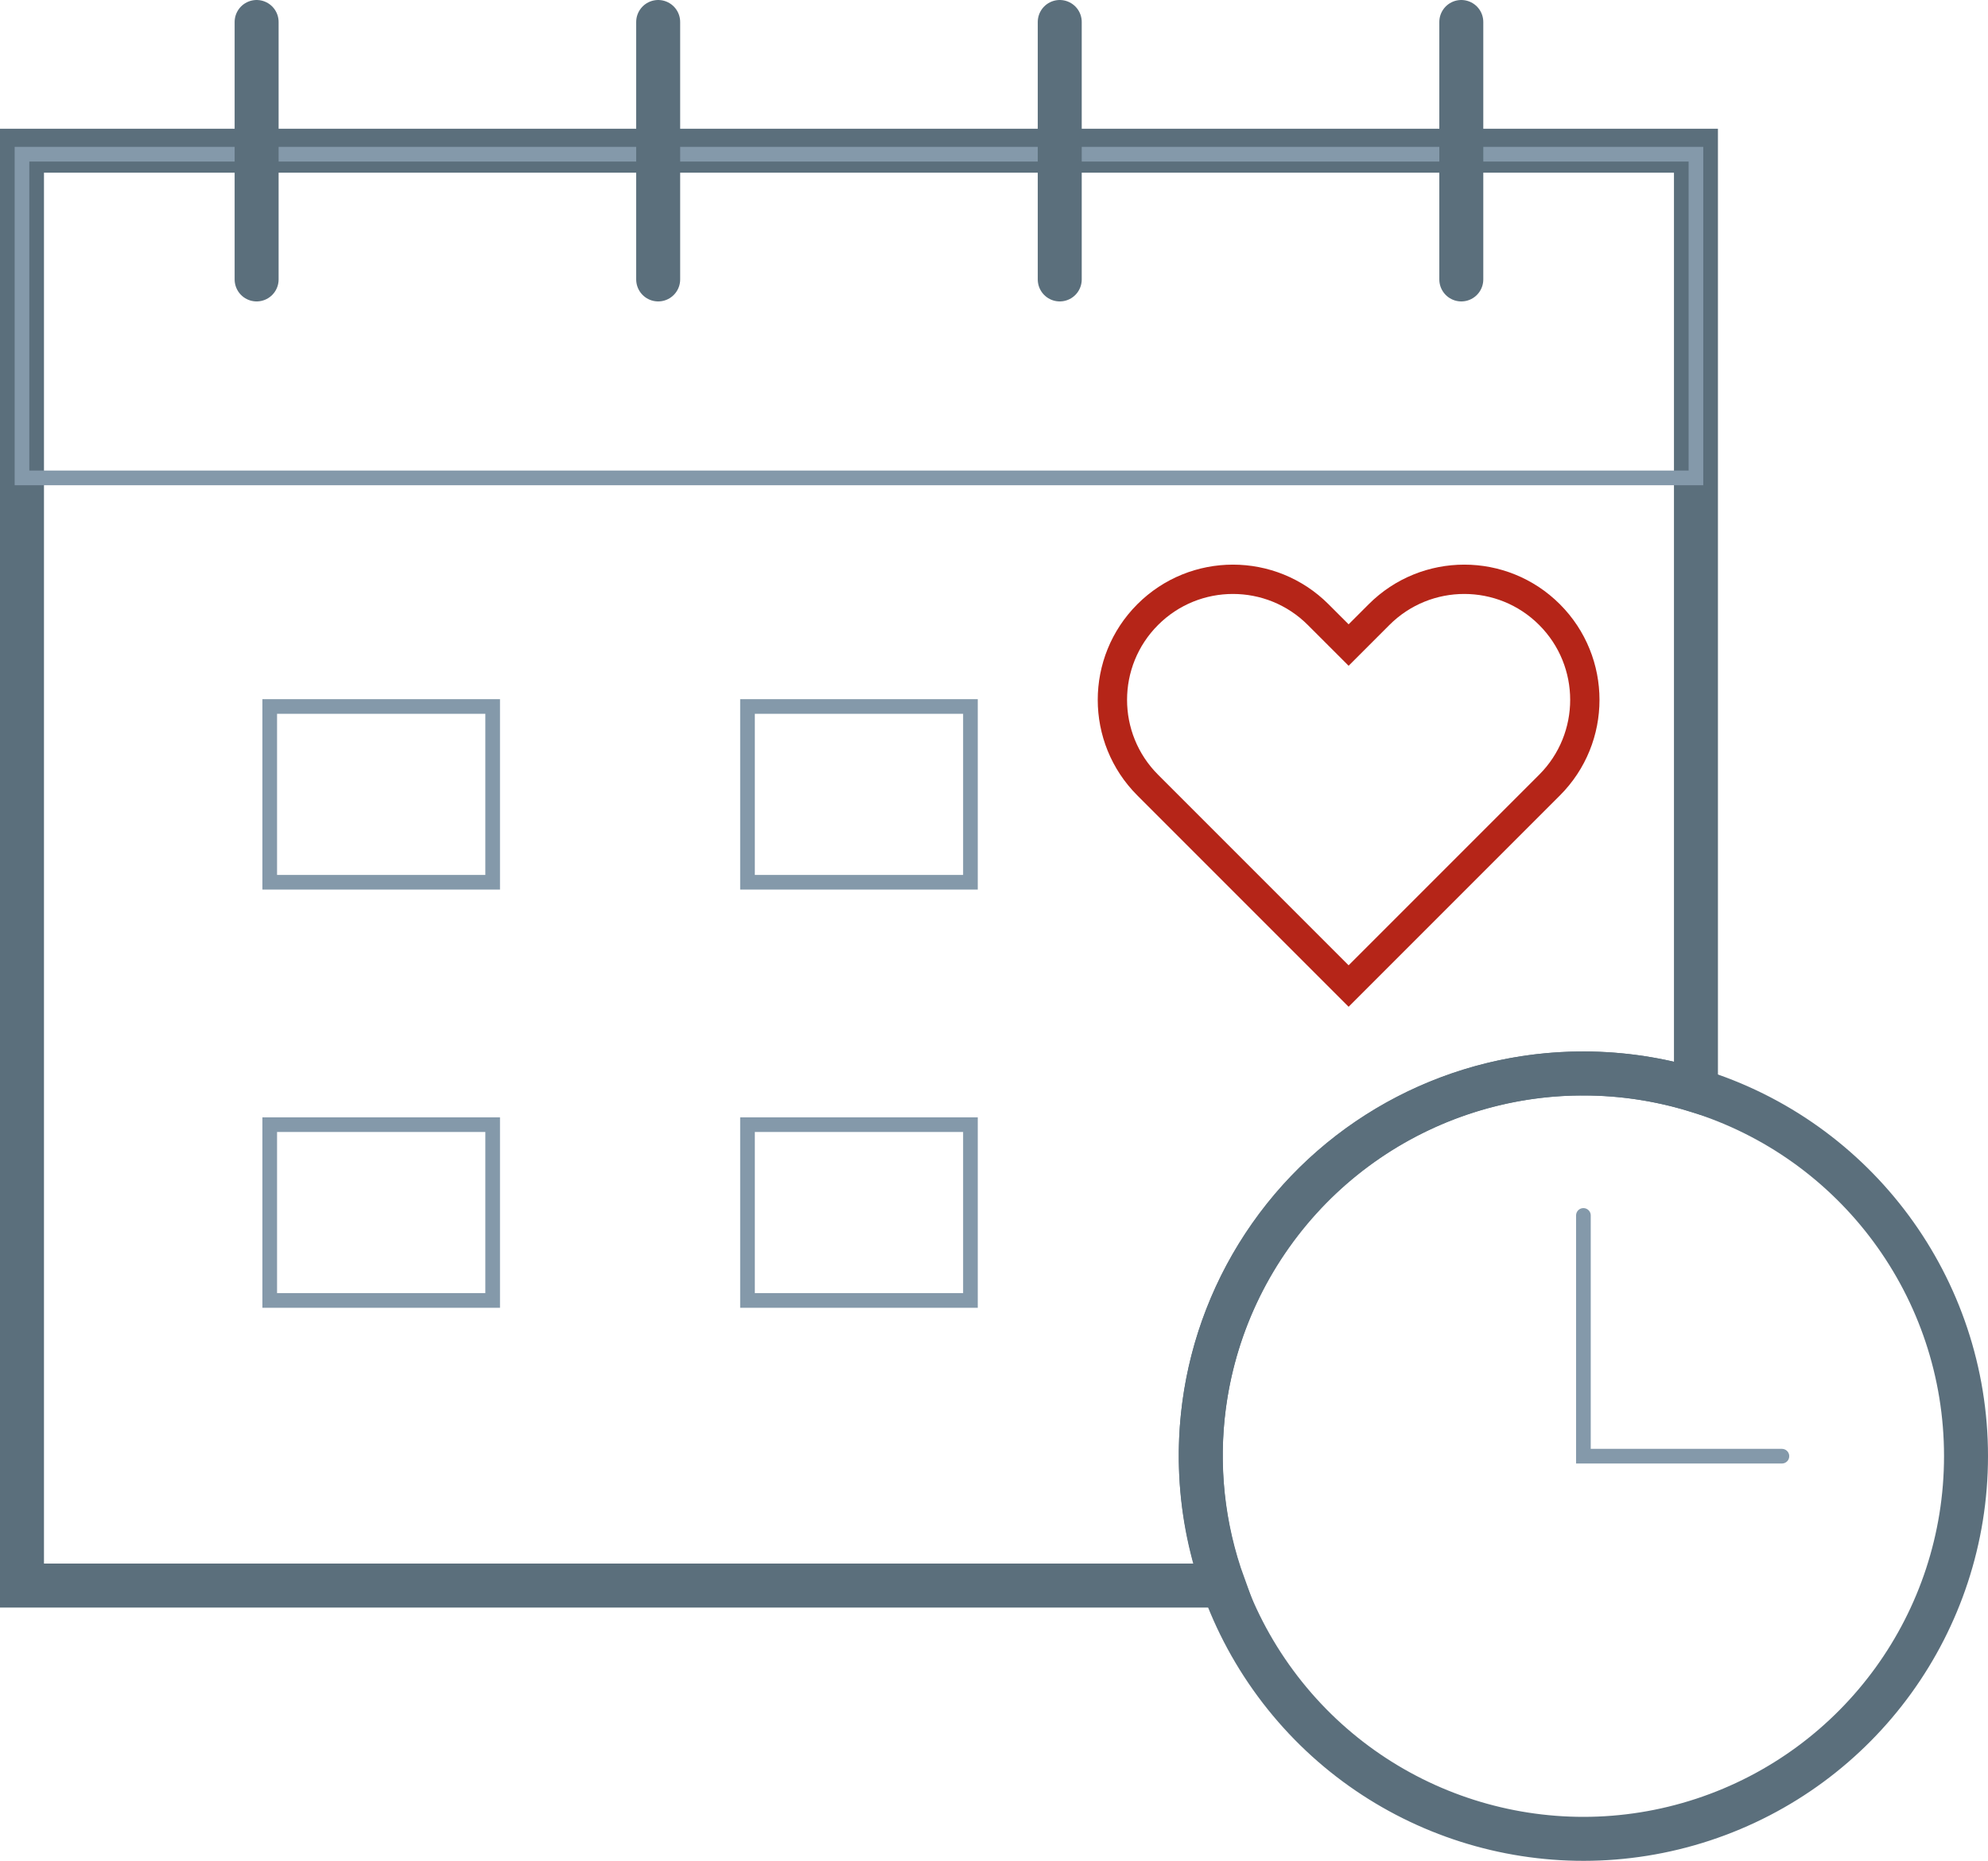
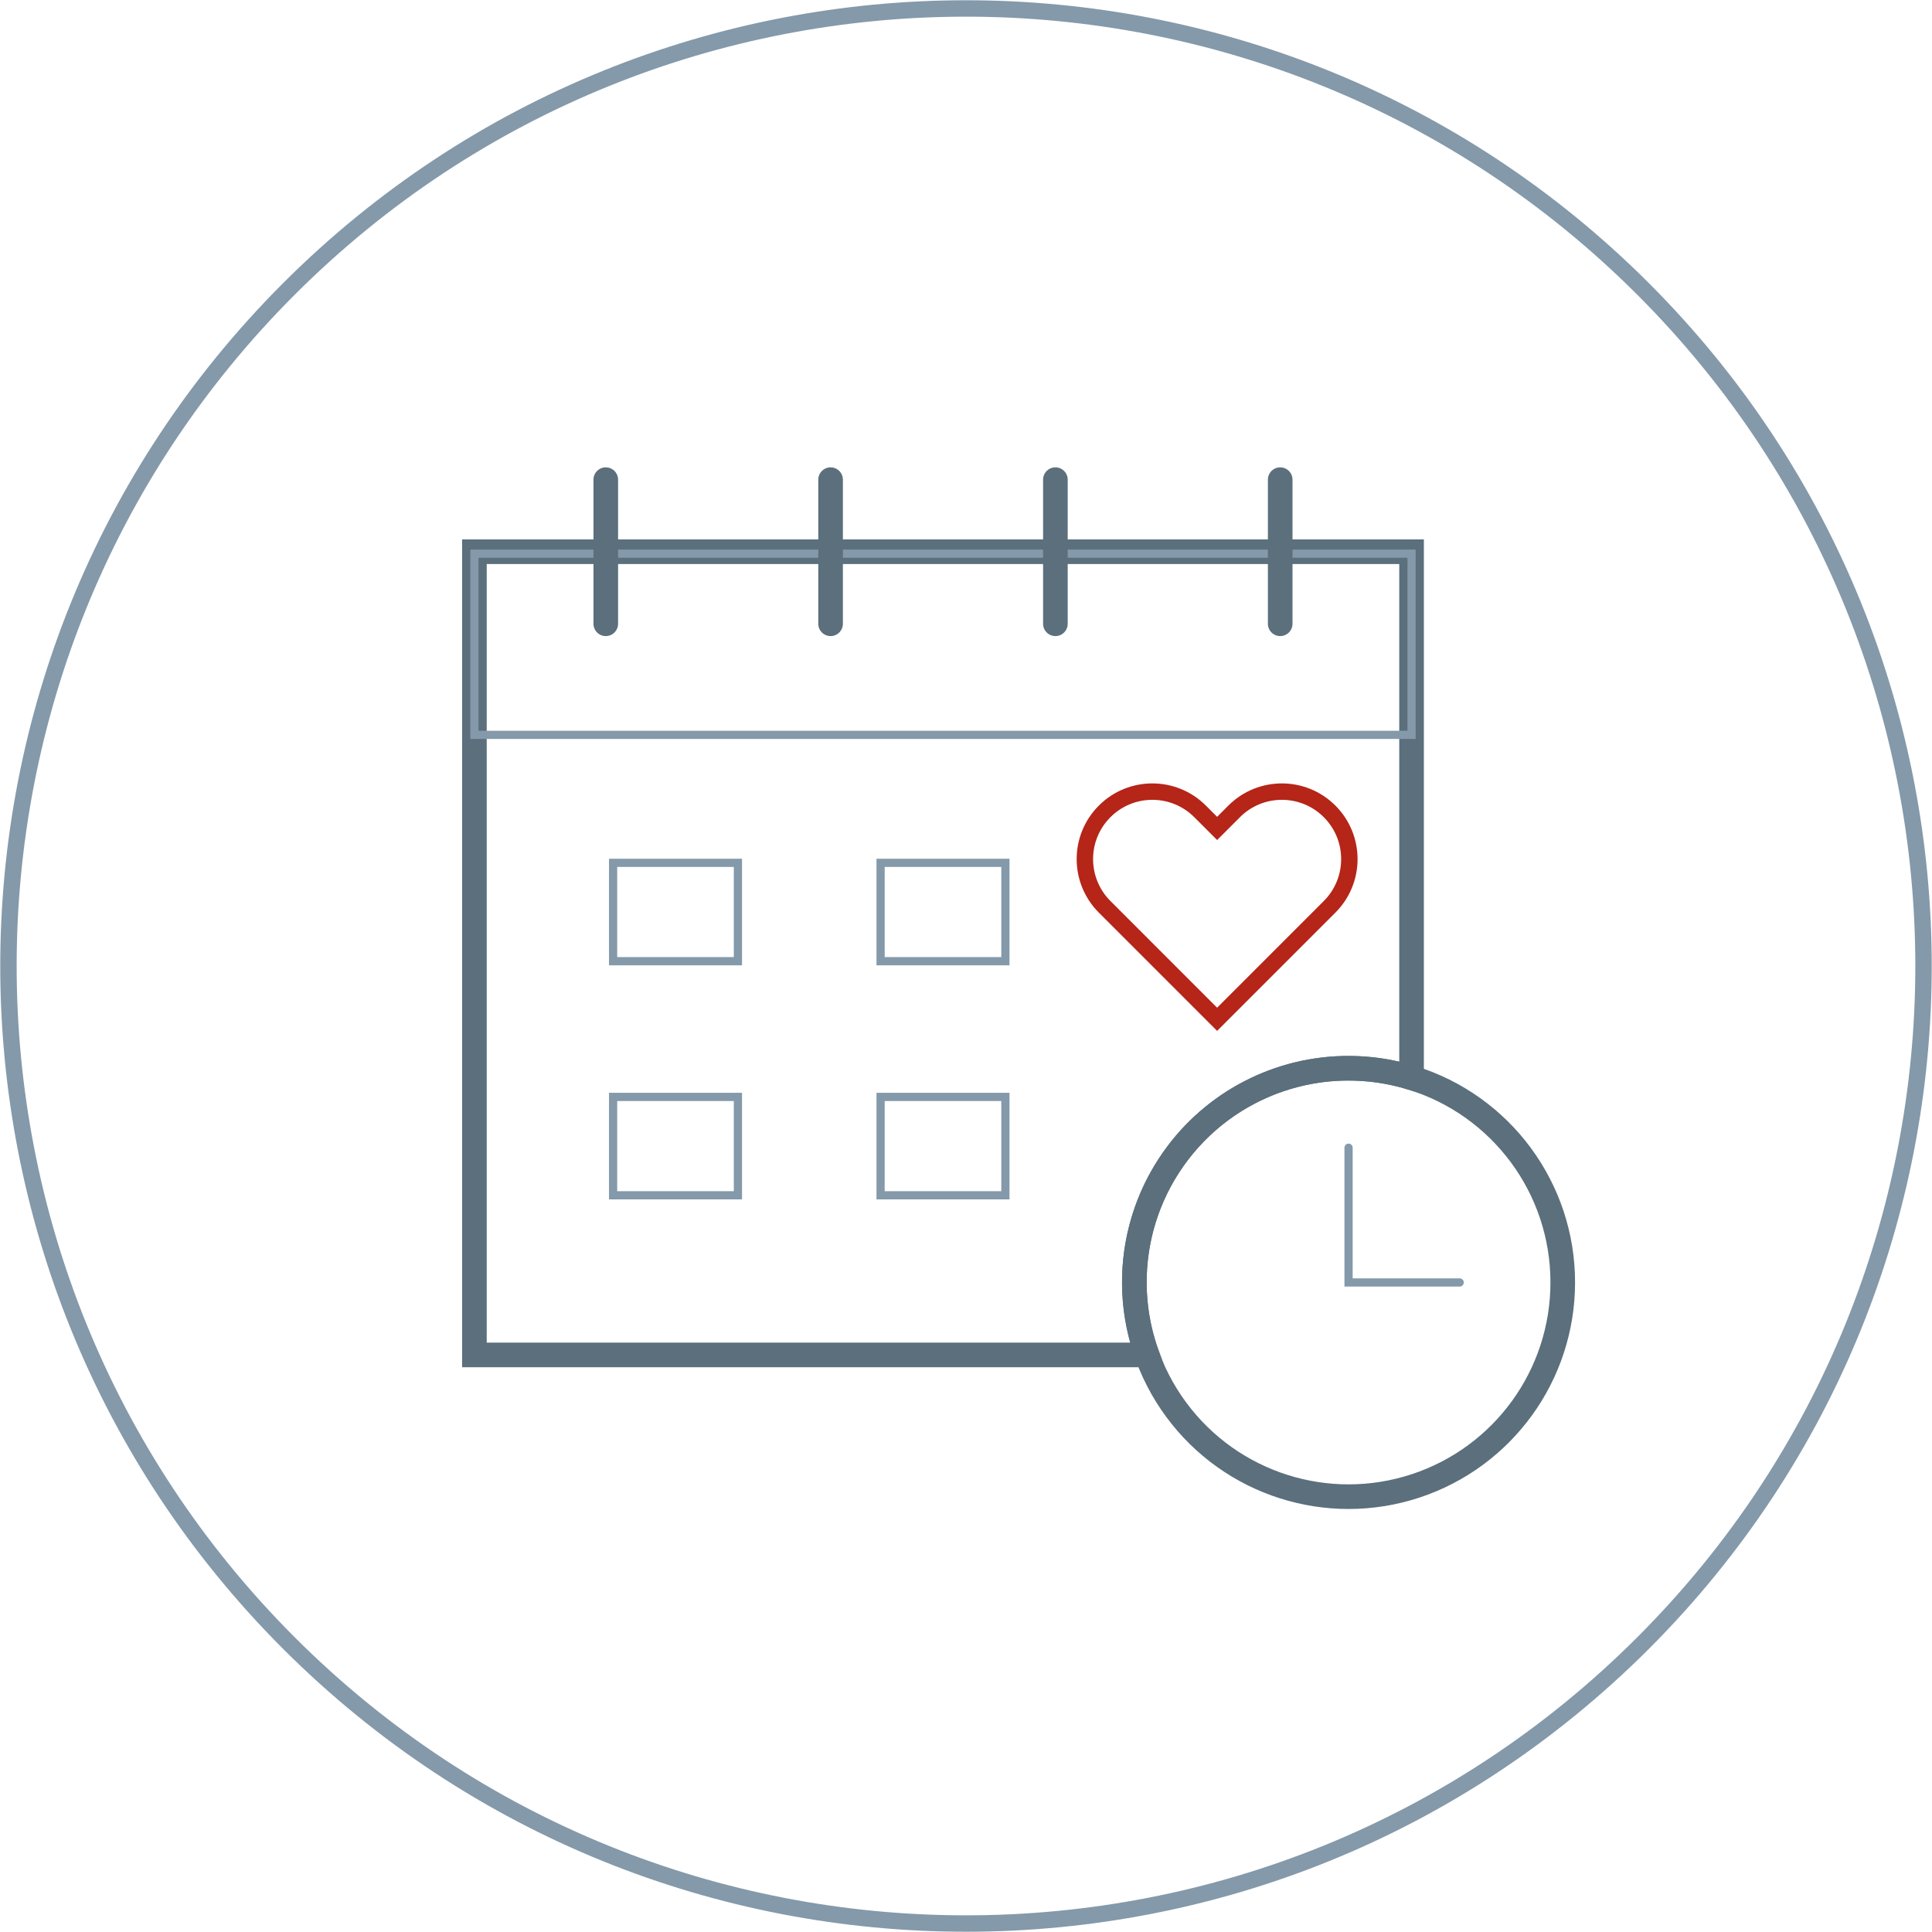
- <svg xmlns="http://www.w3.org/2000/svg" viewBox="0 0 135.631 126.938">
+ <svg xmlns="http://www.w3.org/2000/svg" viewBox="0 0 235.443 235.443">
  <defs>
    <style>
-       .a, .b, .c {
+       .a, .b, .c, .d {
        fill: none;
        stroke-miterlimit: 10;
      }

-       .a {
+       .a, .c {
+         stroke: #8499aa;
+       }
+ 
+       .a, .d {
+         stroke-width: 2px;
+       }
+ 
+       .b {
        stroke: #5b6f7c;
        stroke-width: 3px;
      }

-       .a, .b {
+       .b, .c {
        stroke-linecap: round;
      }

-       .b {
-         stroke: #8499aa;
-       }
- 
-       .c {
+       .d {
        stroke: #b52518;
-         stroke-width: 2px;
      }
    </style>
  </defs>
  <g>
+     <circle class="a" cx="117.721" cy="117.721" r="116.69" transform="translate(-48.76178 117.7213) rotate(-45)" />
    <g>
-       <path class="a" d="M108.028,73.231a26.09,26.09,0,0,1,7.678,1.152V10.281H1.5v97.881H83.487a26.044,26.044,0,0,1,24.54-34.932Z" />
-       <rect class="b" x="1.5" y="10.519" width="114.205" height="22.082" />
-       <line class="a" x1="99.697" y1="19.062" x2="99.697" y2="1.5" />
-       <line class="a" x1="72.301" y1="19.062" x2="72.301" y2="1.5" />
-       <line class="a" x1="44.904" y1="19.062" x2="44.904" y2="1.5" />
-       <line class="a" x1="17.508" y1="19.062" x2="17.508" y2="1.5" />
-       <rect class="b" x="18.402" y="48.195" width="15.21" height="11.99" />
-       <rect class="b" x="50.998" y="48.195" width="15.21" height="11.99" />
-       <rect class="b" x="18.402" y="76.721" width="15.21" height="11.99" />
-       <rect class="b" x="50.998" y="76.721" width="15.21" height="11.99" />
-       <path class="a" d="M115.705,74.383a26.105,26.105,0,1,0,18.426,24.952A26.09,26.09,0,0,0,115.705,74.383Z" />
-       <polyline class="b" points="108.028 82.912 108.028 99.335 121.57 99.335" />
+       <path class="b" d="M164.342,130.184a26.09,26.09,0,0,1,7.678,1.152V67.235H57.814v97.881H139.802a26.044,26.044,0,0,1,24.54-34.932Z" />
+       <rect class="c" x="57.814" y="67.473" width="114.205" height="22.082" />
+       <line class="b" x1="156.011" y1="76.016" x2="156.011" y2="58.453" />
+       <line class="b" x1="128.615" y1="76.016" x2="128.615" y2="58.453" />
+       <line class="b" x1="101.219" y1="76.016" x2="101.219" y2="58.453" />
+       <line class="b" x1="73.822" y1="76.016" x2="73.822" y2="58.453" />
+       <rect class="c" x="74.716" y="105.148" width="15.21" height="11.99" />
+       <rect class="c" x="107.312" y="105.148" width="15.21" height="11.99" />
+       <rect class="c" x="74.716" y="133.675" width="15.21" height="11.99" />
+       <rect class="c" x="107.312" y="133.675" width="15.21" height="11.99" />
+       <path class="b" d="M172.019,131.336a26.105,26.105,0,1,0,18.426,24.952A26.09,26.09,0,0,0,172.019,131.336Z" />
+       <polyline class="c" points="164.342 139.866 164.342 156.288 177.884 156.288" />
    </g>
-     <path class="c" d="M105.716,41.926v0a8.224,8.224,0,0,0-11.63,0L92.009,44.003l-2.077-2.077a8.224,8.224,0,0,0-11.63,0v0a8.224,8.224,0,0,0,0,11.63l2.077,2.077L92.009,67.264l11.63-11.63,2.077-2.077A8.224,8.224,0,0,0,105.716,41.926Z" />
+     <path class="d" d="M162.031,98.879v0a8.224,8.224,0,0,0-11.63,0l-2.077,2.077-2.077-2.077a8.224,8.224,0,0,0-11.63,0v0a8.224,8.224,0,0,0,0,11.63l2.077,2.077L148.323,124.217l11.63-11.63,2.077-2.077A8.224,8.224,0,0,0,162.031,98.879Z" />
  </g>
</svg>
